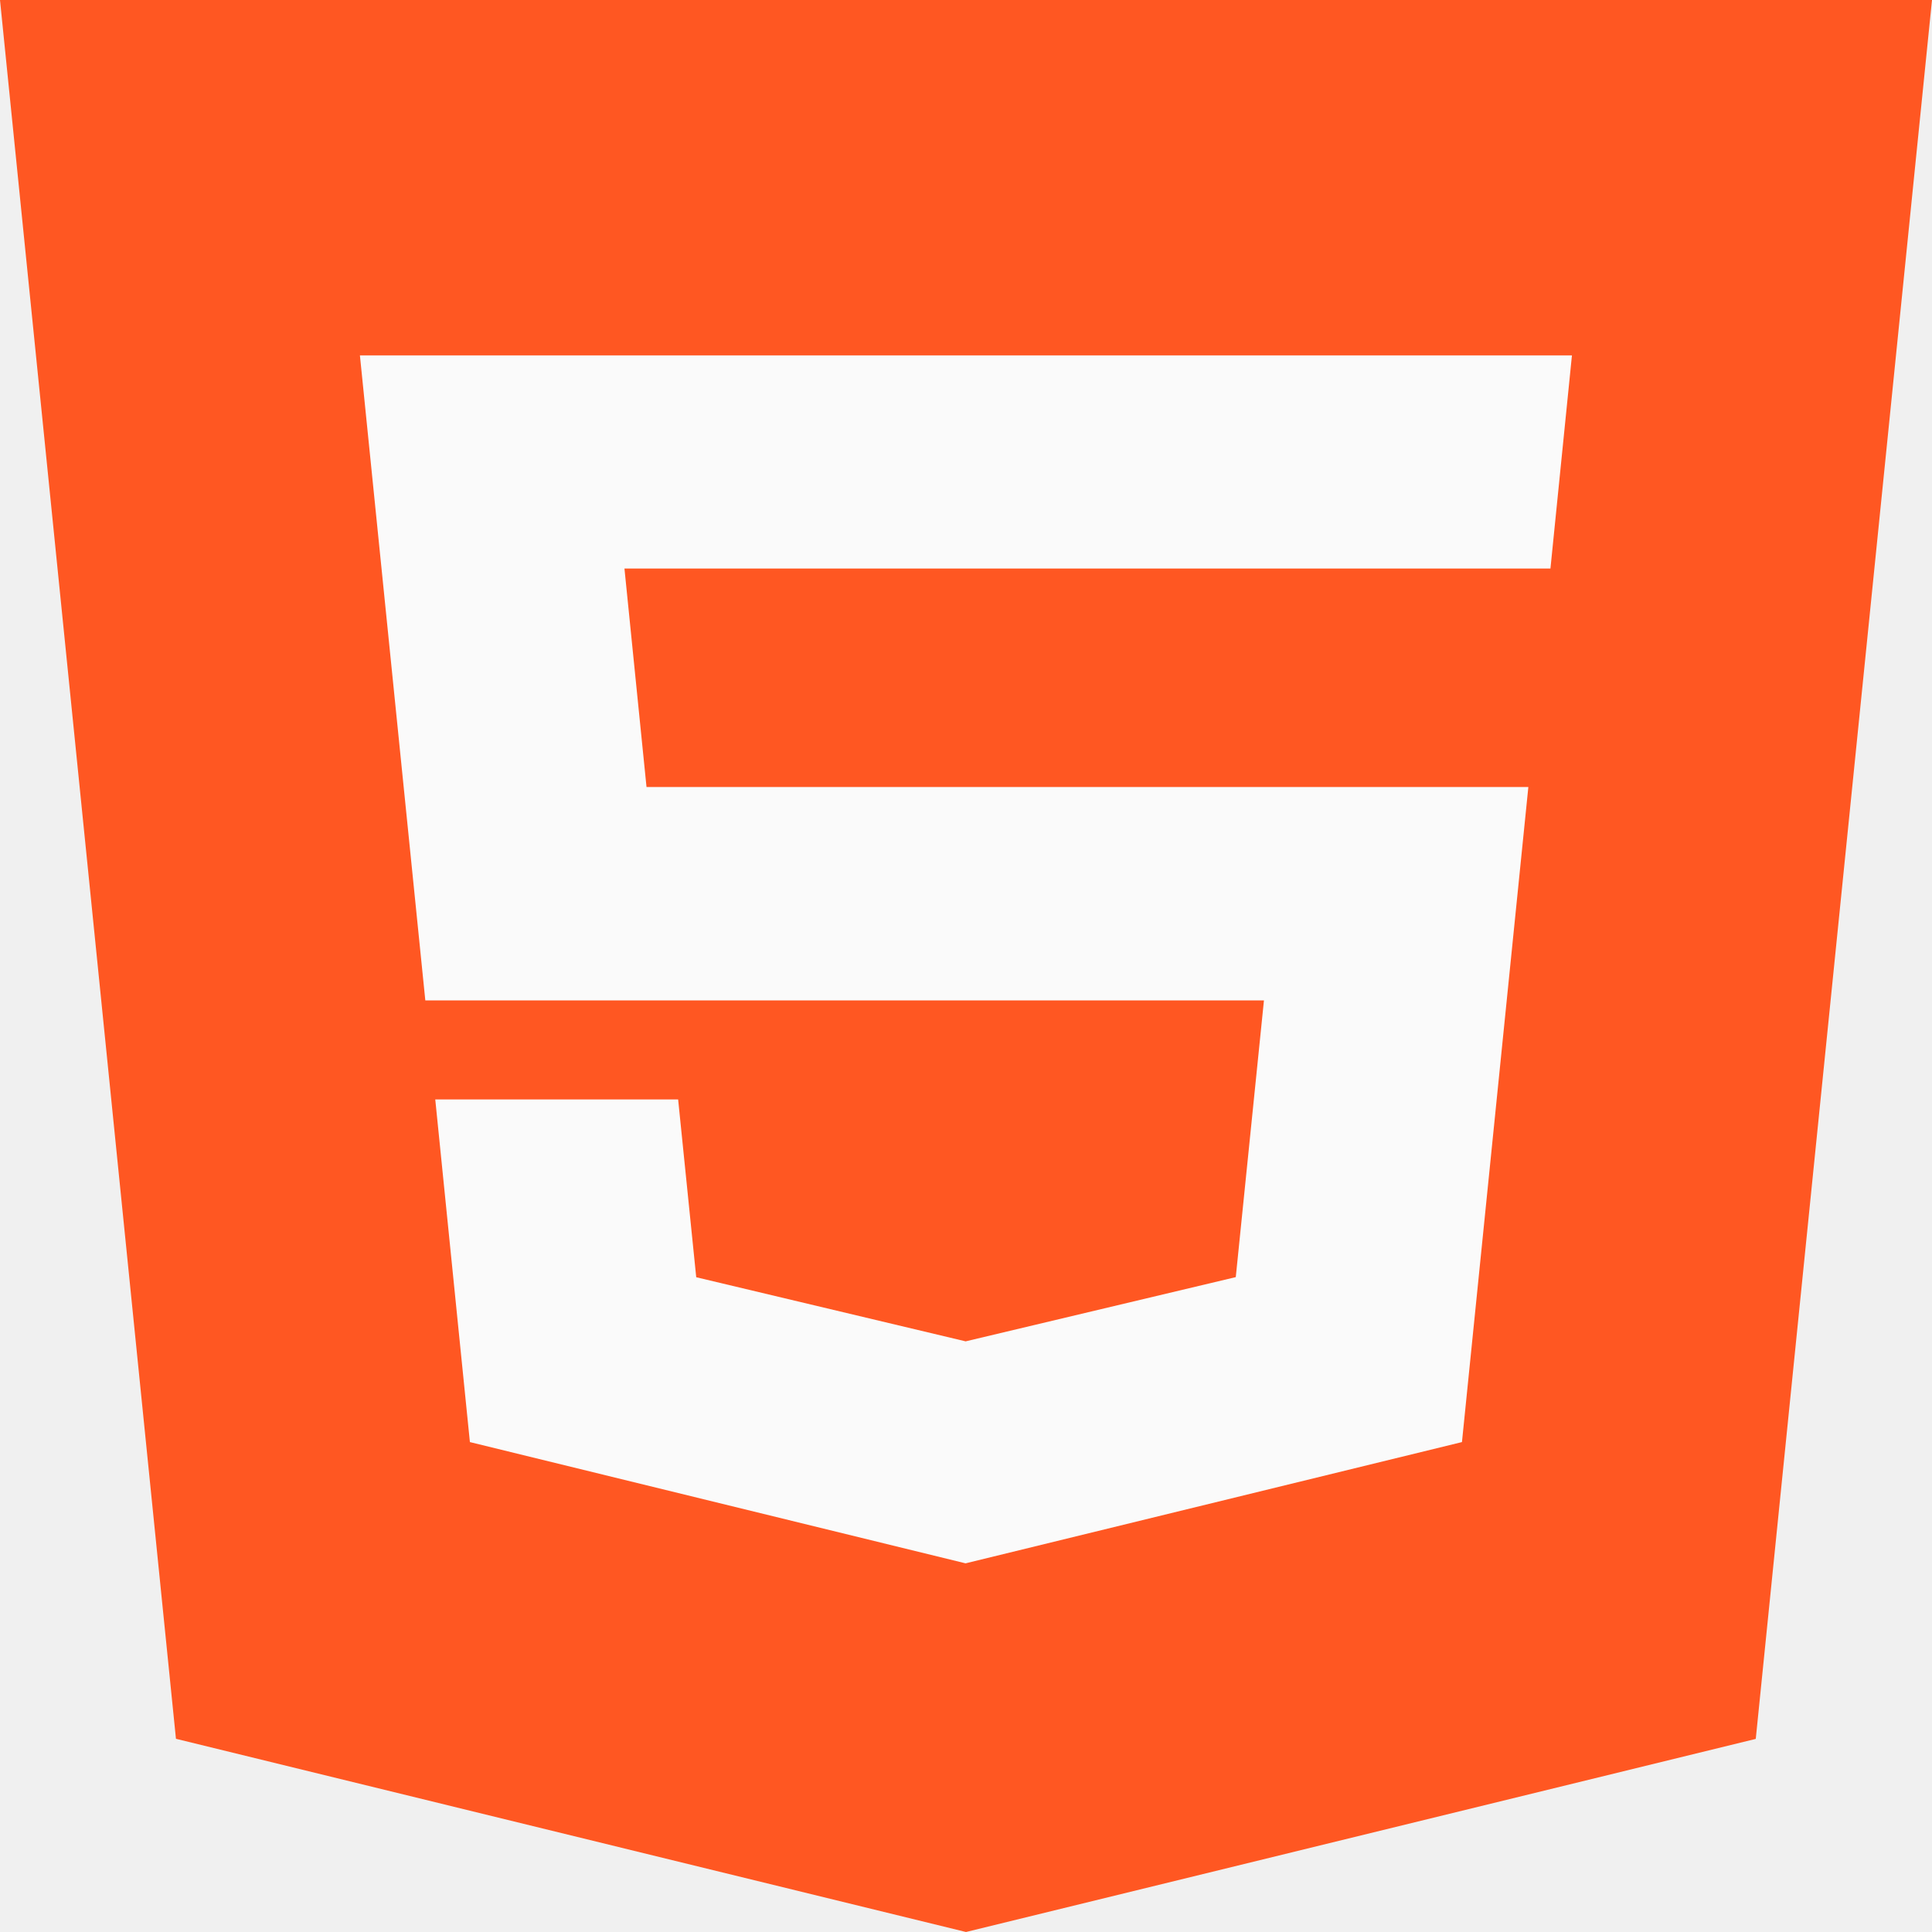
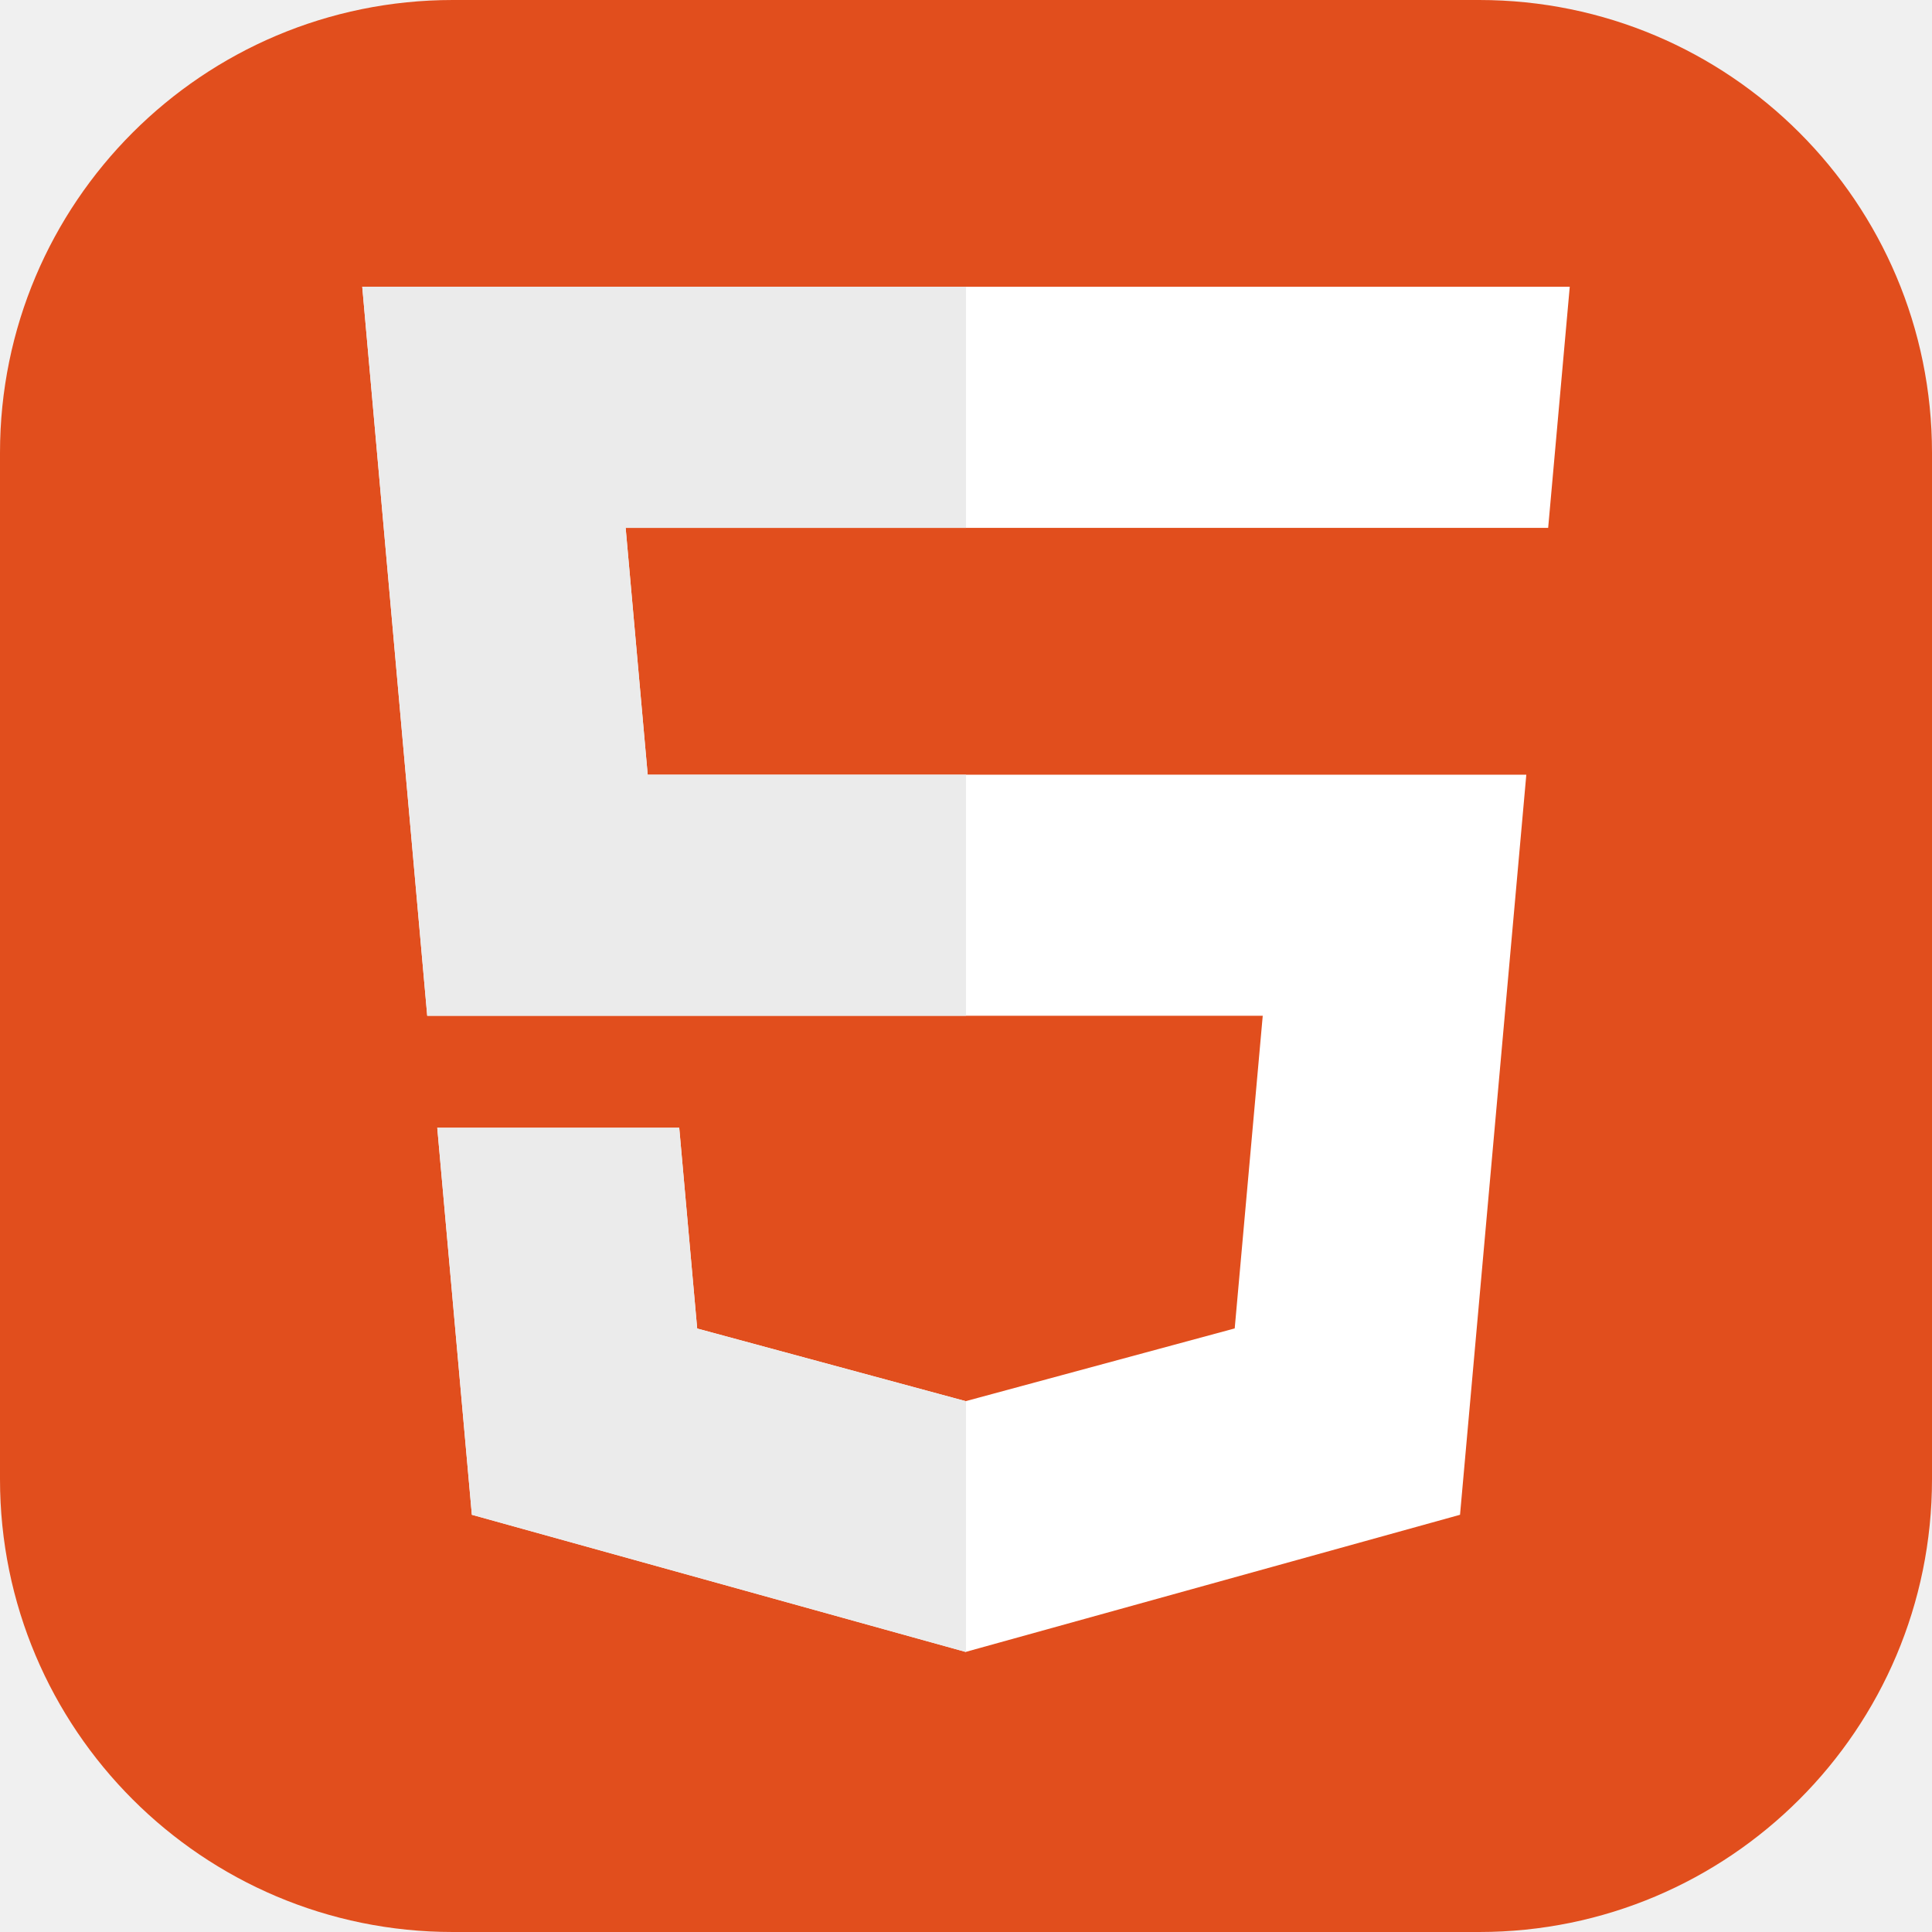
- <svg xmlns="http://www.w3.org/2000/svg" width="55" height="55" viewBox="0 0 55 55" fill="none">
-   <path d="M0 0L5.009 49.5L27.5 55L49.983 49.503L55 0H0Z" fill="#FF5722" />
-   <path d="M44.138 16.185H27.5H17.777L18.405 22.405H27.5H43.509L41.619 41.053L27.5 44.502L27.488 44.505L13.377 41.053L12.391 31.299H19.305L19.82 36.36L27.492 38.186L27.5 38.183L35.18 36.357L35.982 28.48H27.5H12.108L10.246 10.117H27.5H44.75L44.138 16.185Z" fill="#FAFAFA" />
+ <svg xmlns="http://www.w3.org/2000/svg" width="48" height="48" viewBox="0 0 256 256" fill="none" version="1.1">
+   <g transform="translate(0, 0)">
+     <svg width="256" height="256" fill="none" viewBox="0 0 256 256">
+       <rect width="256" height="256" fill="#E14E1D" rx="60" />
+       <path fill="#fff" d="M48 38L56.61 134.593H167.32L163.605 176.023L127.959 185.661L92.38 176.037L90.001 149.435H57.939L62.524 200.716L127.951 218.888L193.461 200.716L202.244 102.655H85.824L82.901 69.945H205.041H205.139L208 38H48Z" />
+       <path fill="#EBEBEB" d="M128 38H48L56.61 134.593H128V102.655H85.824L82.901 69.945H128V38Z" />
+       <path fill="#EBEBEB" d="M128 185.647L127.959 185.661L92.38 176.037L90.001 149.435H57.939L62.524 200.716L127.951 218.888L128 218.874V185.647Z" />
+     </svg>
+   </g>
</svg>
